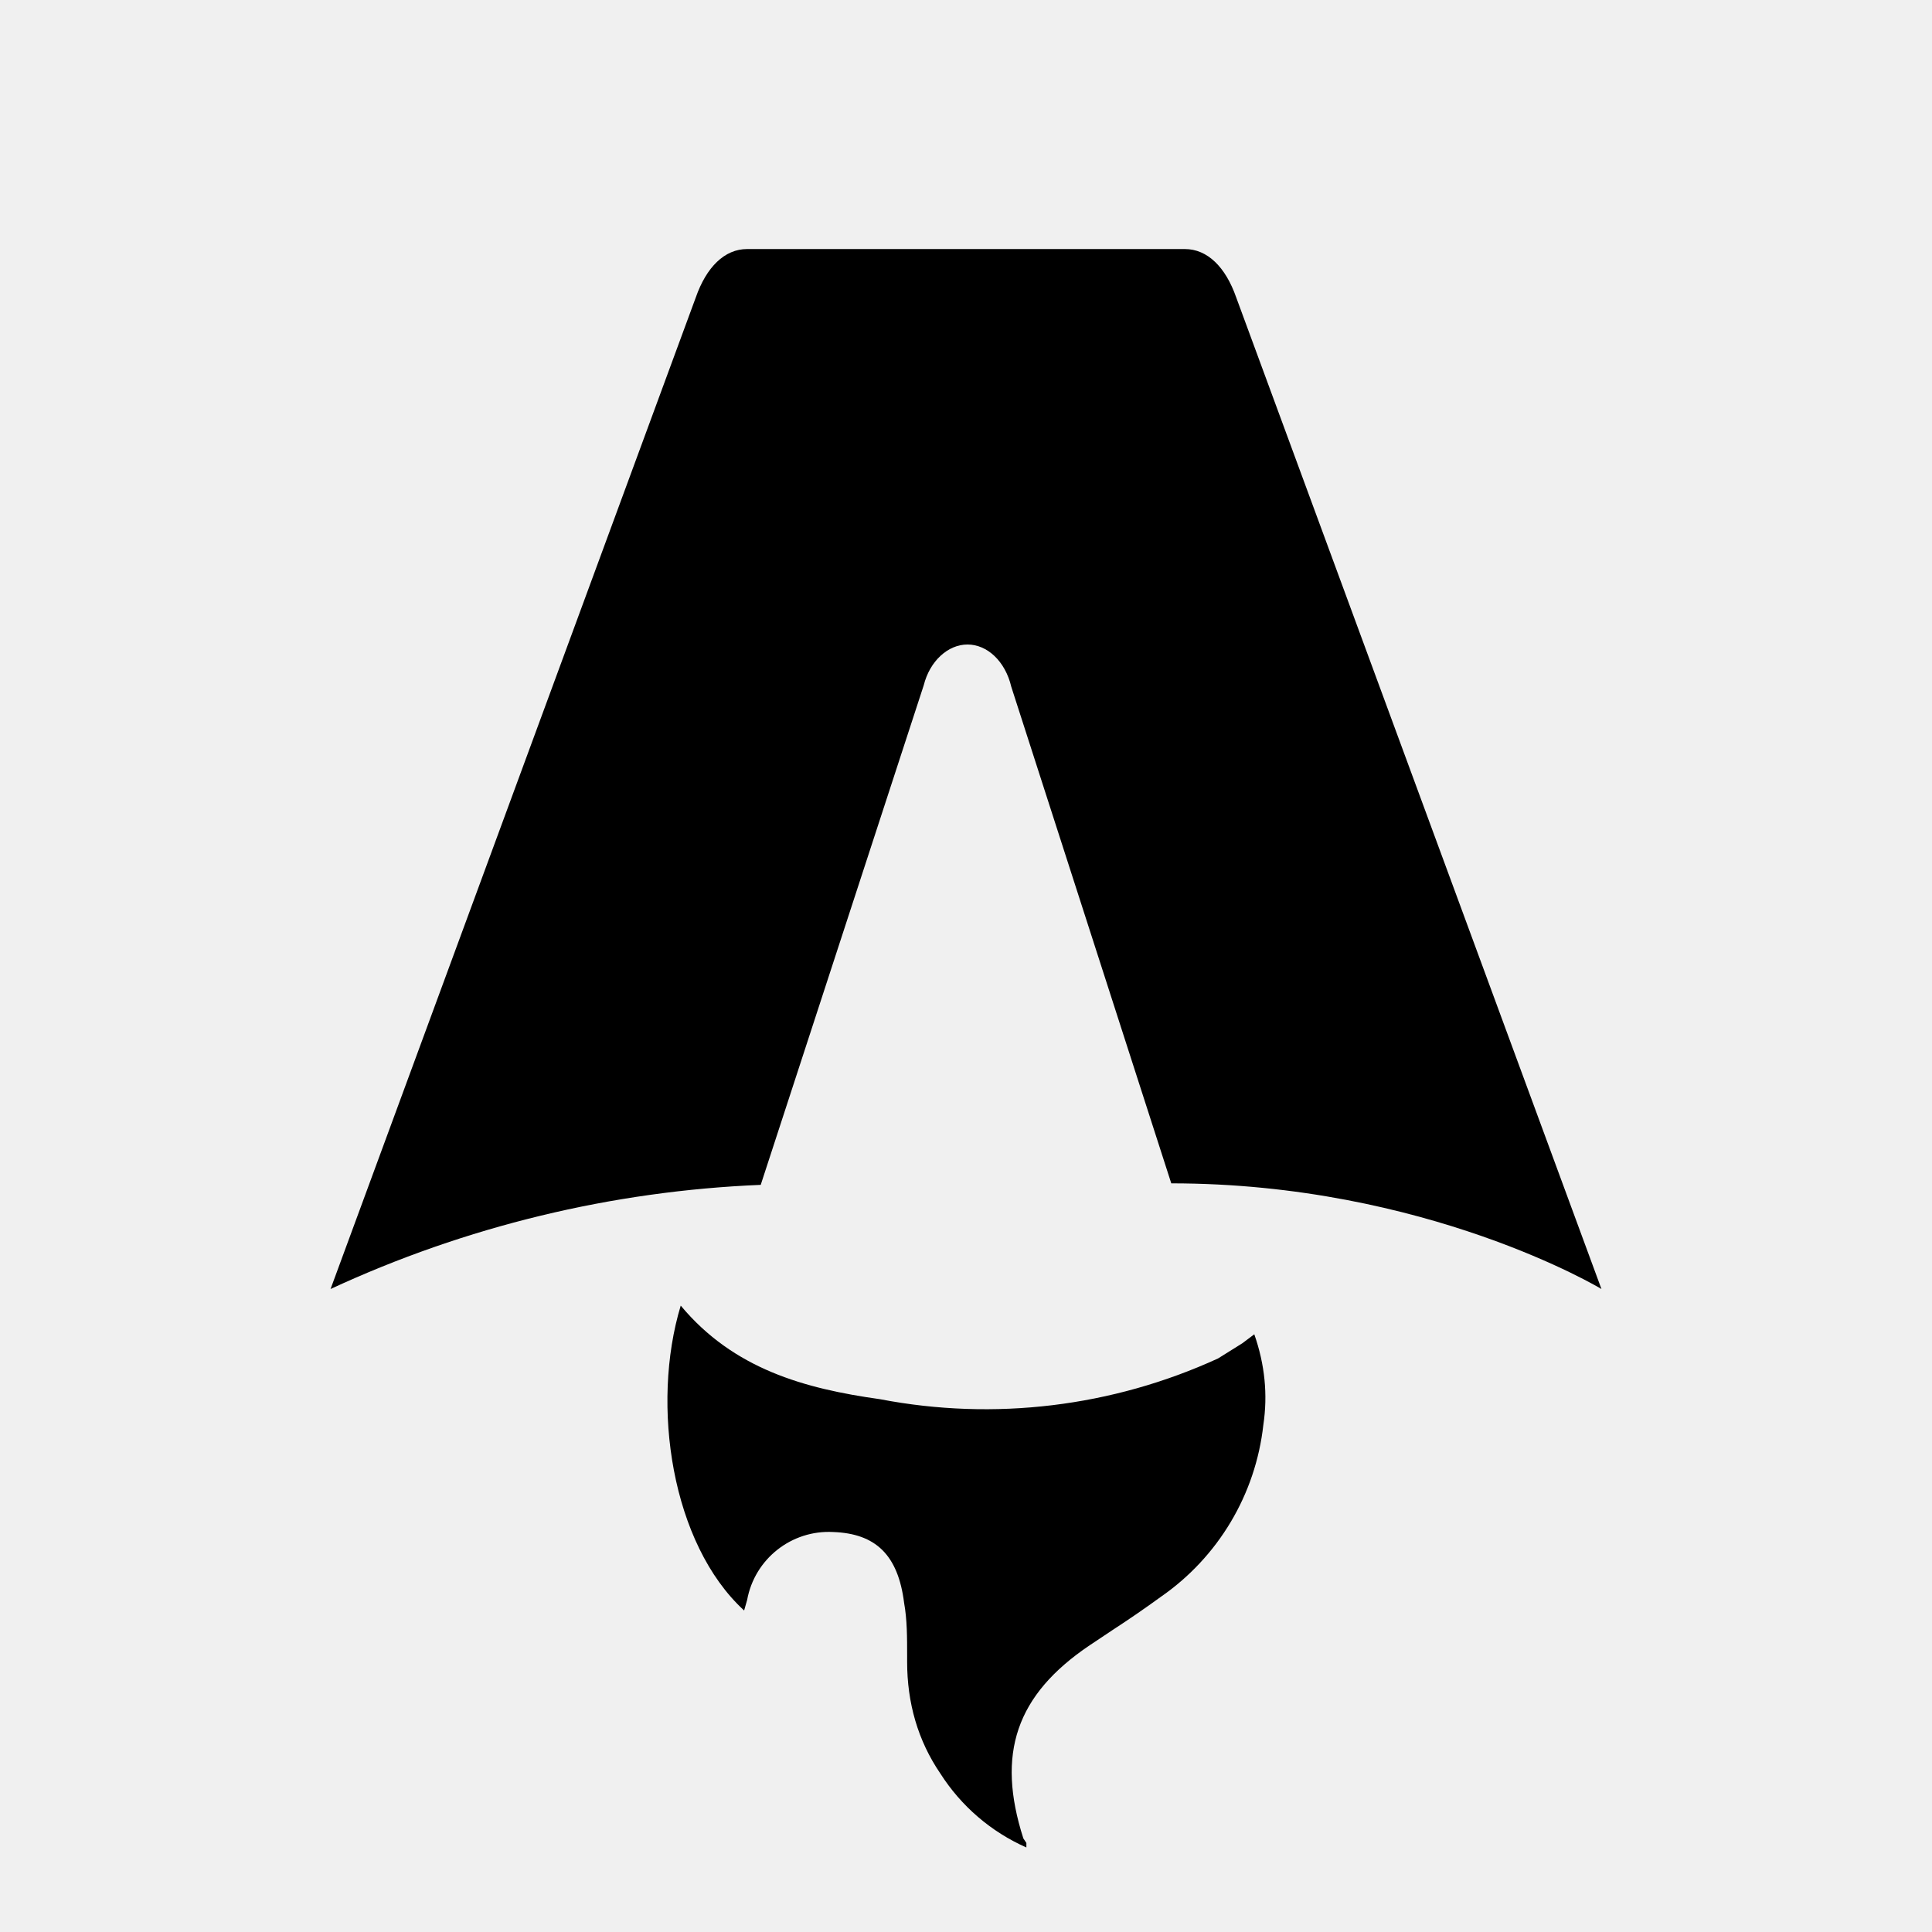
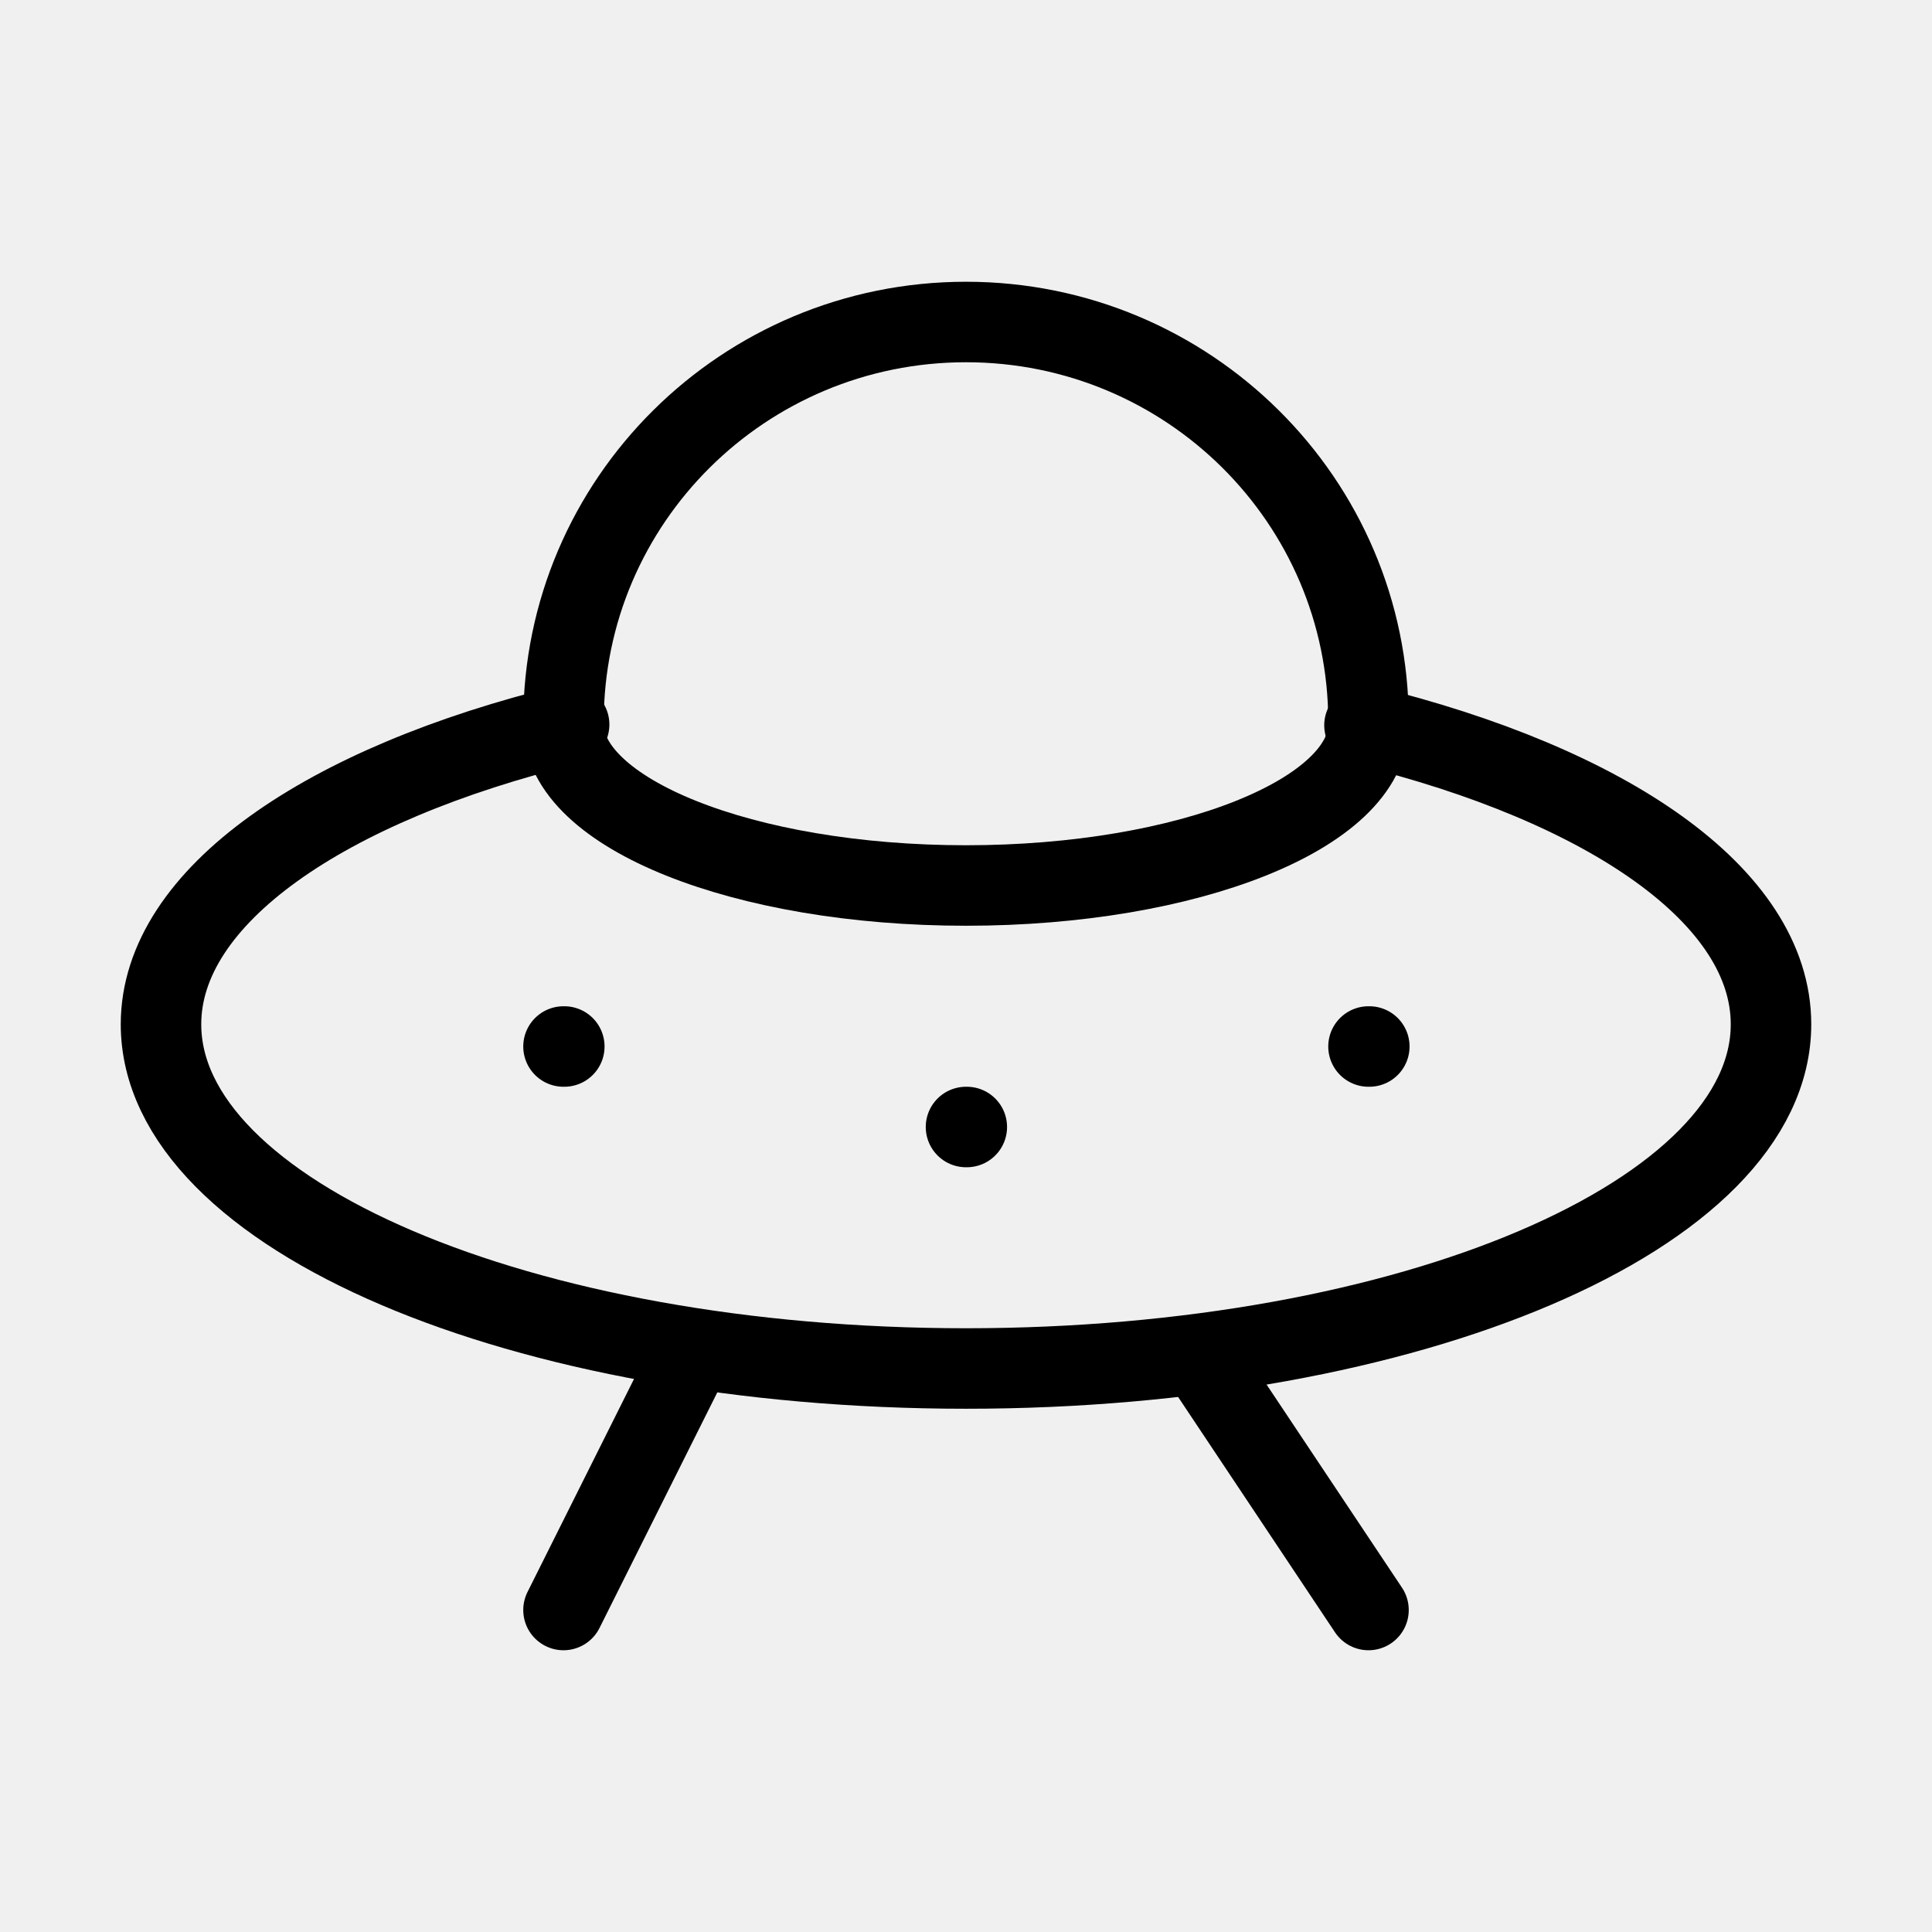
- <svg xmlns="http://www.w3.org/2000/svg" fill="none" viewBox="0 0 128 128">
-   <path d="M50.4 78.5a75.1 75.1 0 0 0-28.5 6.9l24.2-65.7c.7-2 1.9-3.2 3.4-3.2h29c1.5 0 2.7 1.2 3.4 3.2l24.2 65.7s-11.6-7-28.5-7L67 45.5c-.4-1.7-1.6-2.8-2.9-2.8-1.3 0-2.5 1.1-2.9 2.7L50.4 78.5Zm-1.1 28.2Zm-4.2-20.2c-2 6.6-.6 15.8 4.2 20.2a17.5 17.5 0 0 1 .2-.7 5.5 5.5 0 0 1 5.7-4.5c2.8.1 4.3 1.5 4.7 4.7.2 1.1.2 2.3.2 3.5v.4c0 2.7.7 5.2 2.2 7.4a13 13 0 0 0 5.7 4.9v-.3l-.2-.3c-1.8-5.6-.5-9.5 4.4-12.8l1.5-1a73 73 0 0 0 3.2-2.2 16 16 0 0 0 6.8-11.4c.3-2 .1-4-.6-6l-.8.6-1.6 1a37 37 0 0 1-22.4 2.7c-5-.7-9.7-2-13.2-6.2Z" />
+ <svg xmlns="http://www.w3.org/2000/svg" viewBox="0 0 24 24" stroke-width="1" fill="none" stroke-linecap="round" stroke-linejoin="round">
+   <path d="M16.95 9.01c3.02 .739 5.05 2.123 5.05 3.714c0 2.367 -4.48 4.276 -10 4.276s-10 -1.909 -10 -4.276c0 -1.59 2.04 -2.985 5.07 -3.724" />
+   <path d="M7 9c0 1.105 2.239 2 5 2s5 -.895 5 -2v-.035c0 -2.742 -2.239 -4.965 -5 -4.965s-5 2.223 -5 4.965v.035" />
+   <path d="M15 17l2 3" />
+   <path d="M8.5 17l-1.5 3" />
+   <path d="M12 14h.01" />
+   <path d="M7 13h.01" />
+   <path d="M17 13h.01" />
  <style>
-         path { fill: #000; }
+         path { stroke: #000; }
        @media (prefers-color-scheme: dark) {
-             path { fill: #FFF; }
+             path { stroke: #FFF; }
        }
    </style>
</svg>
